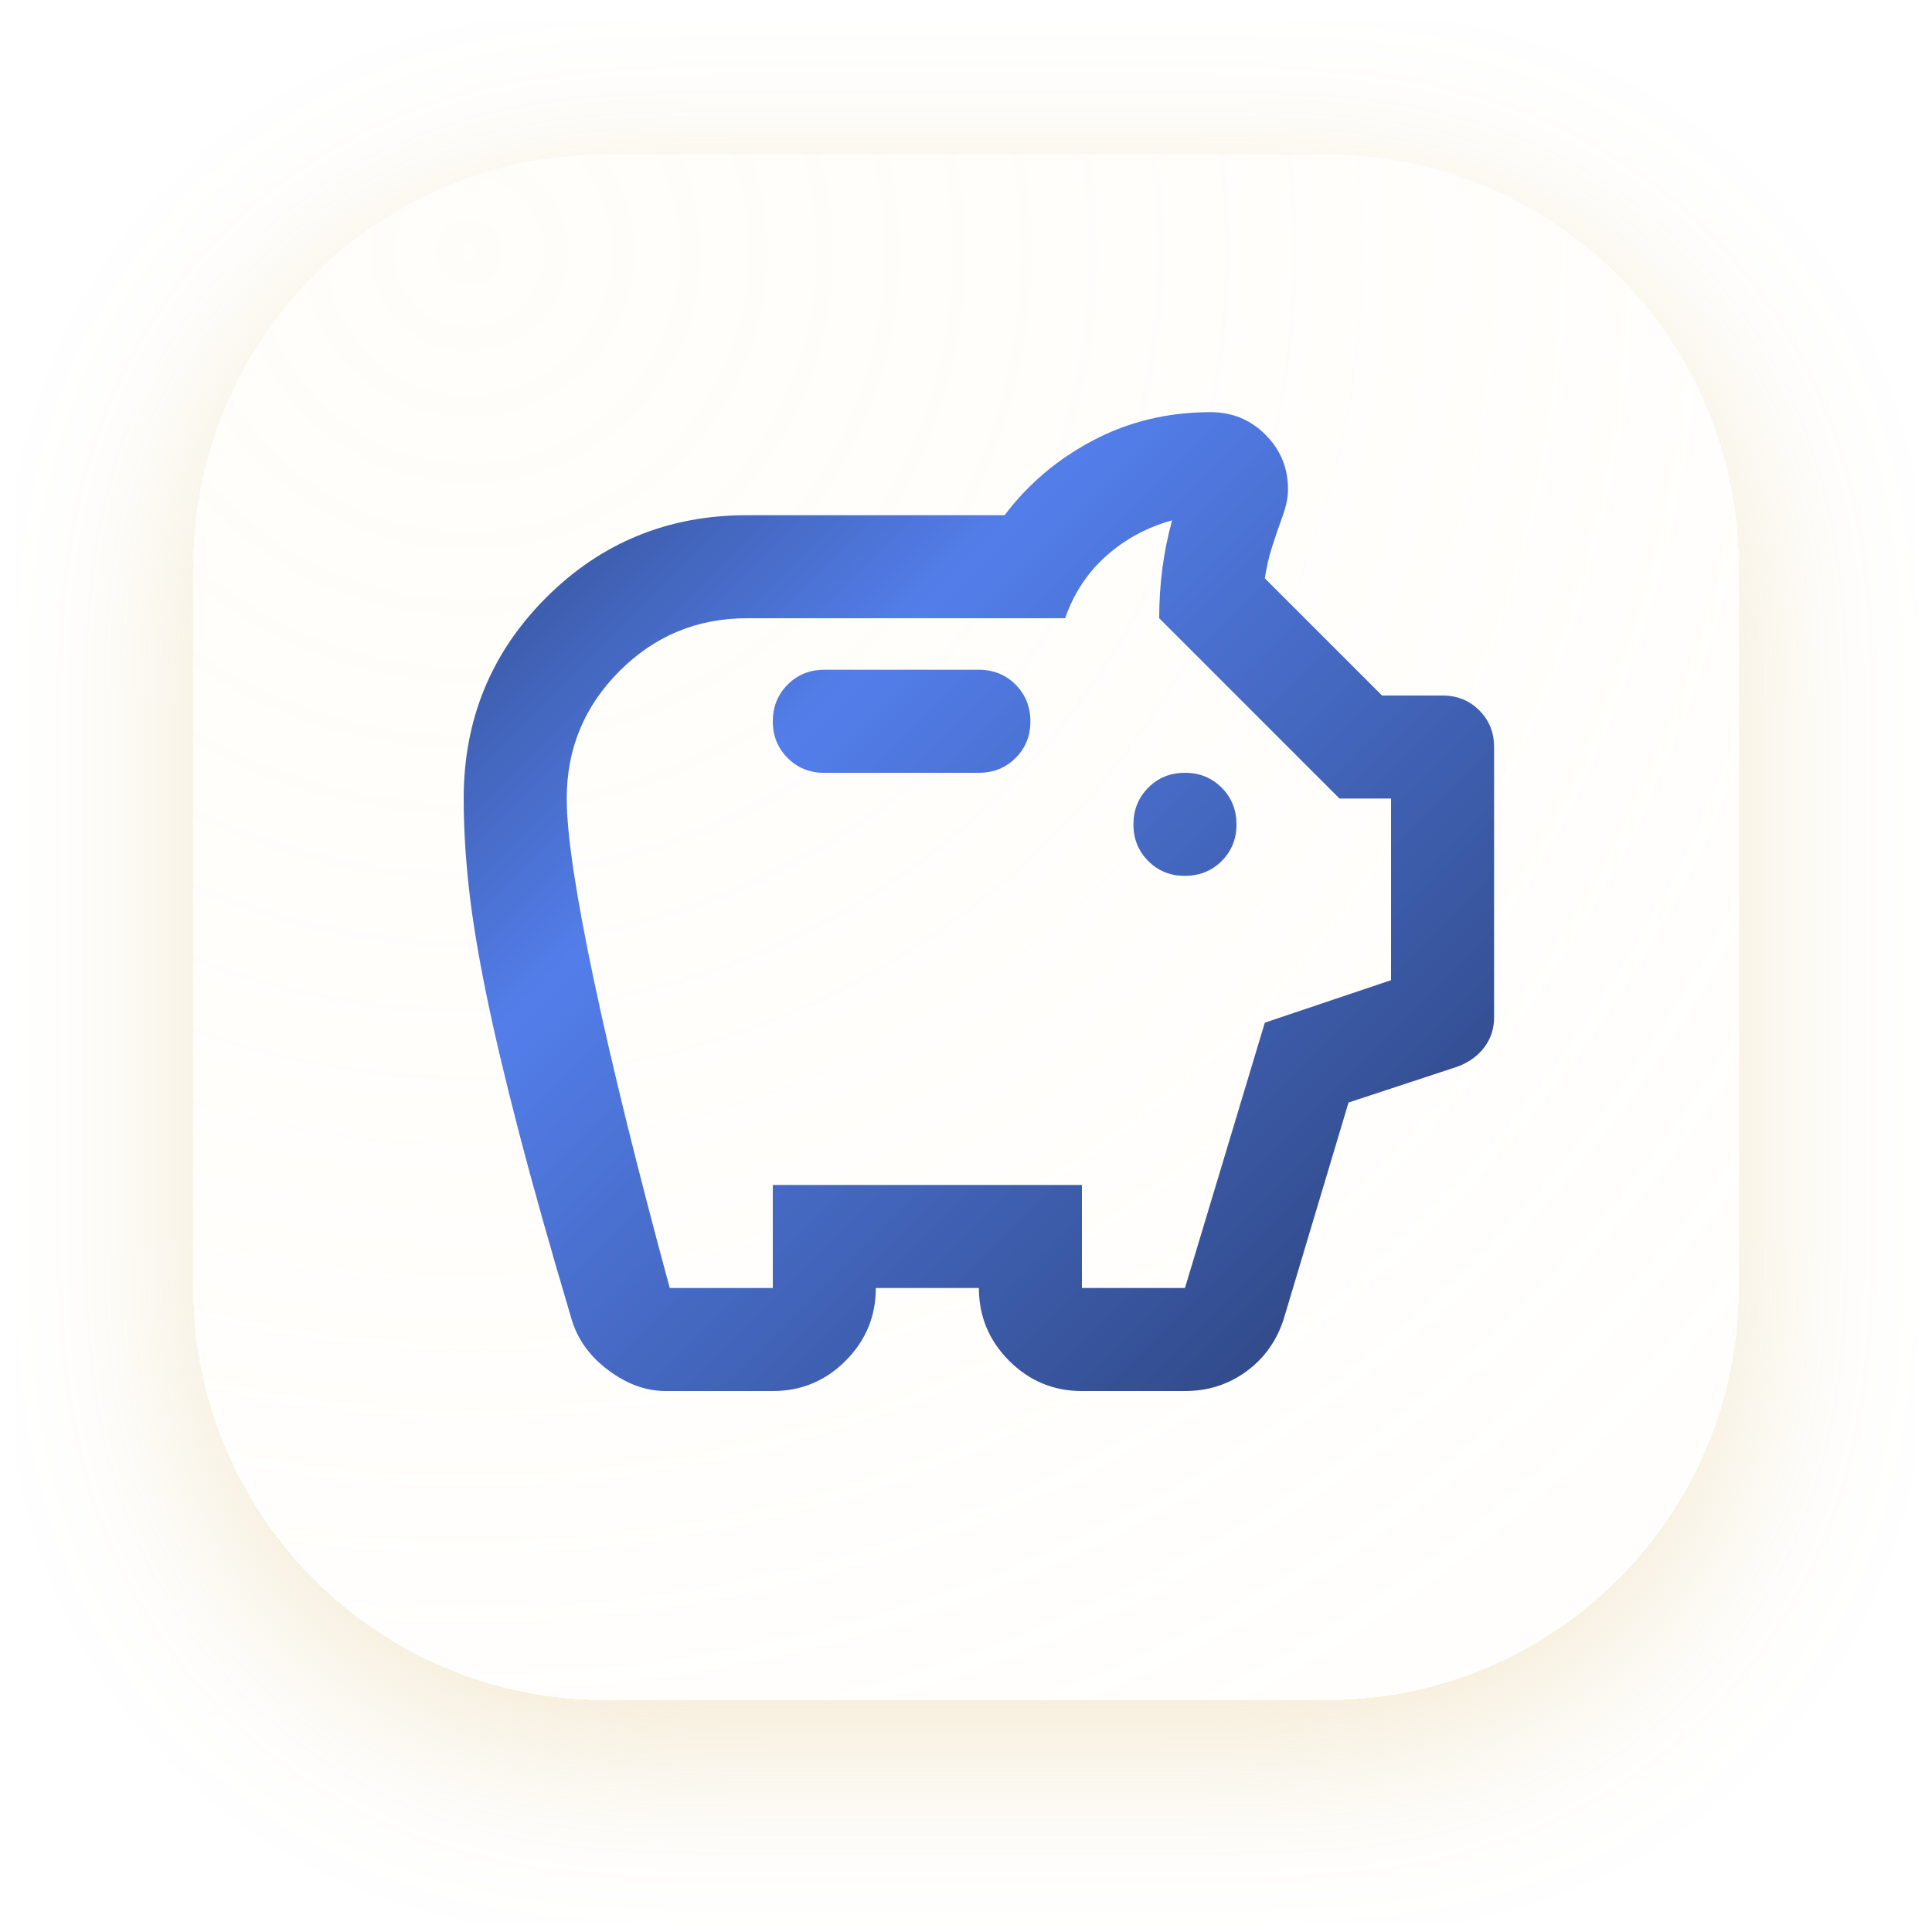
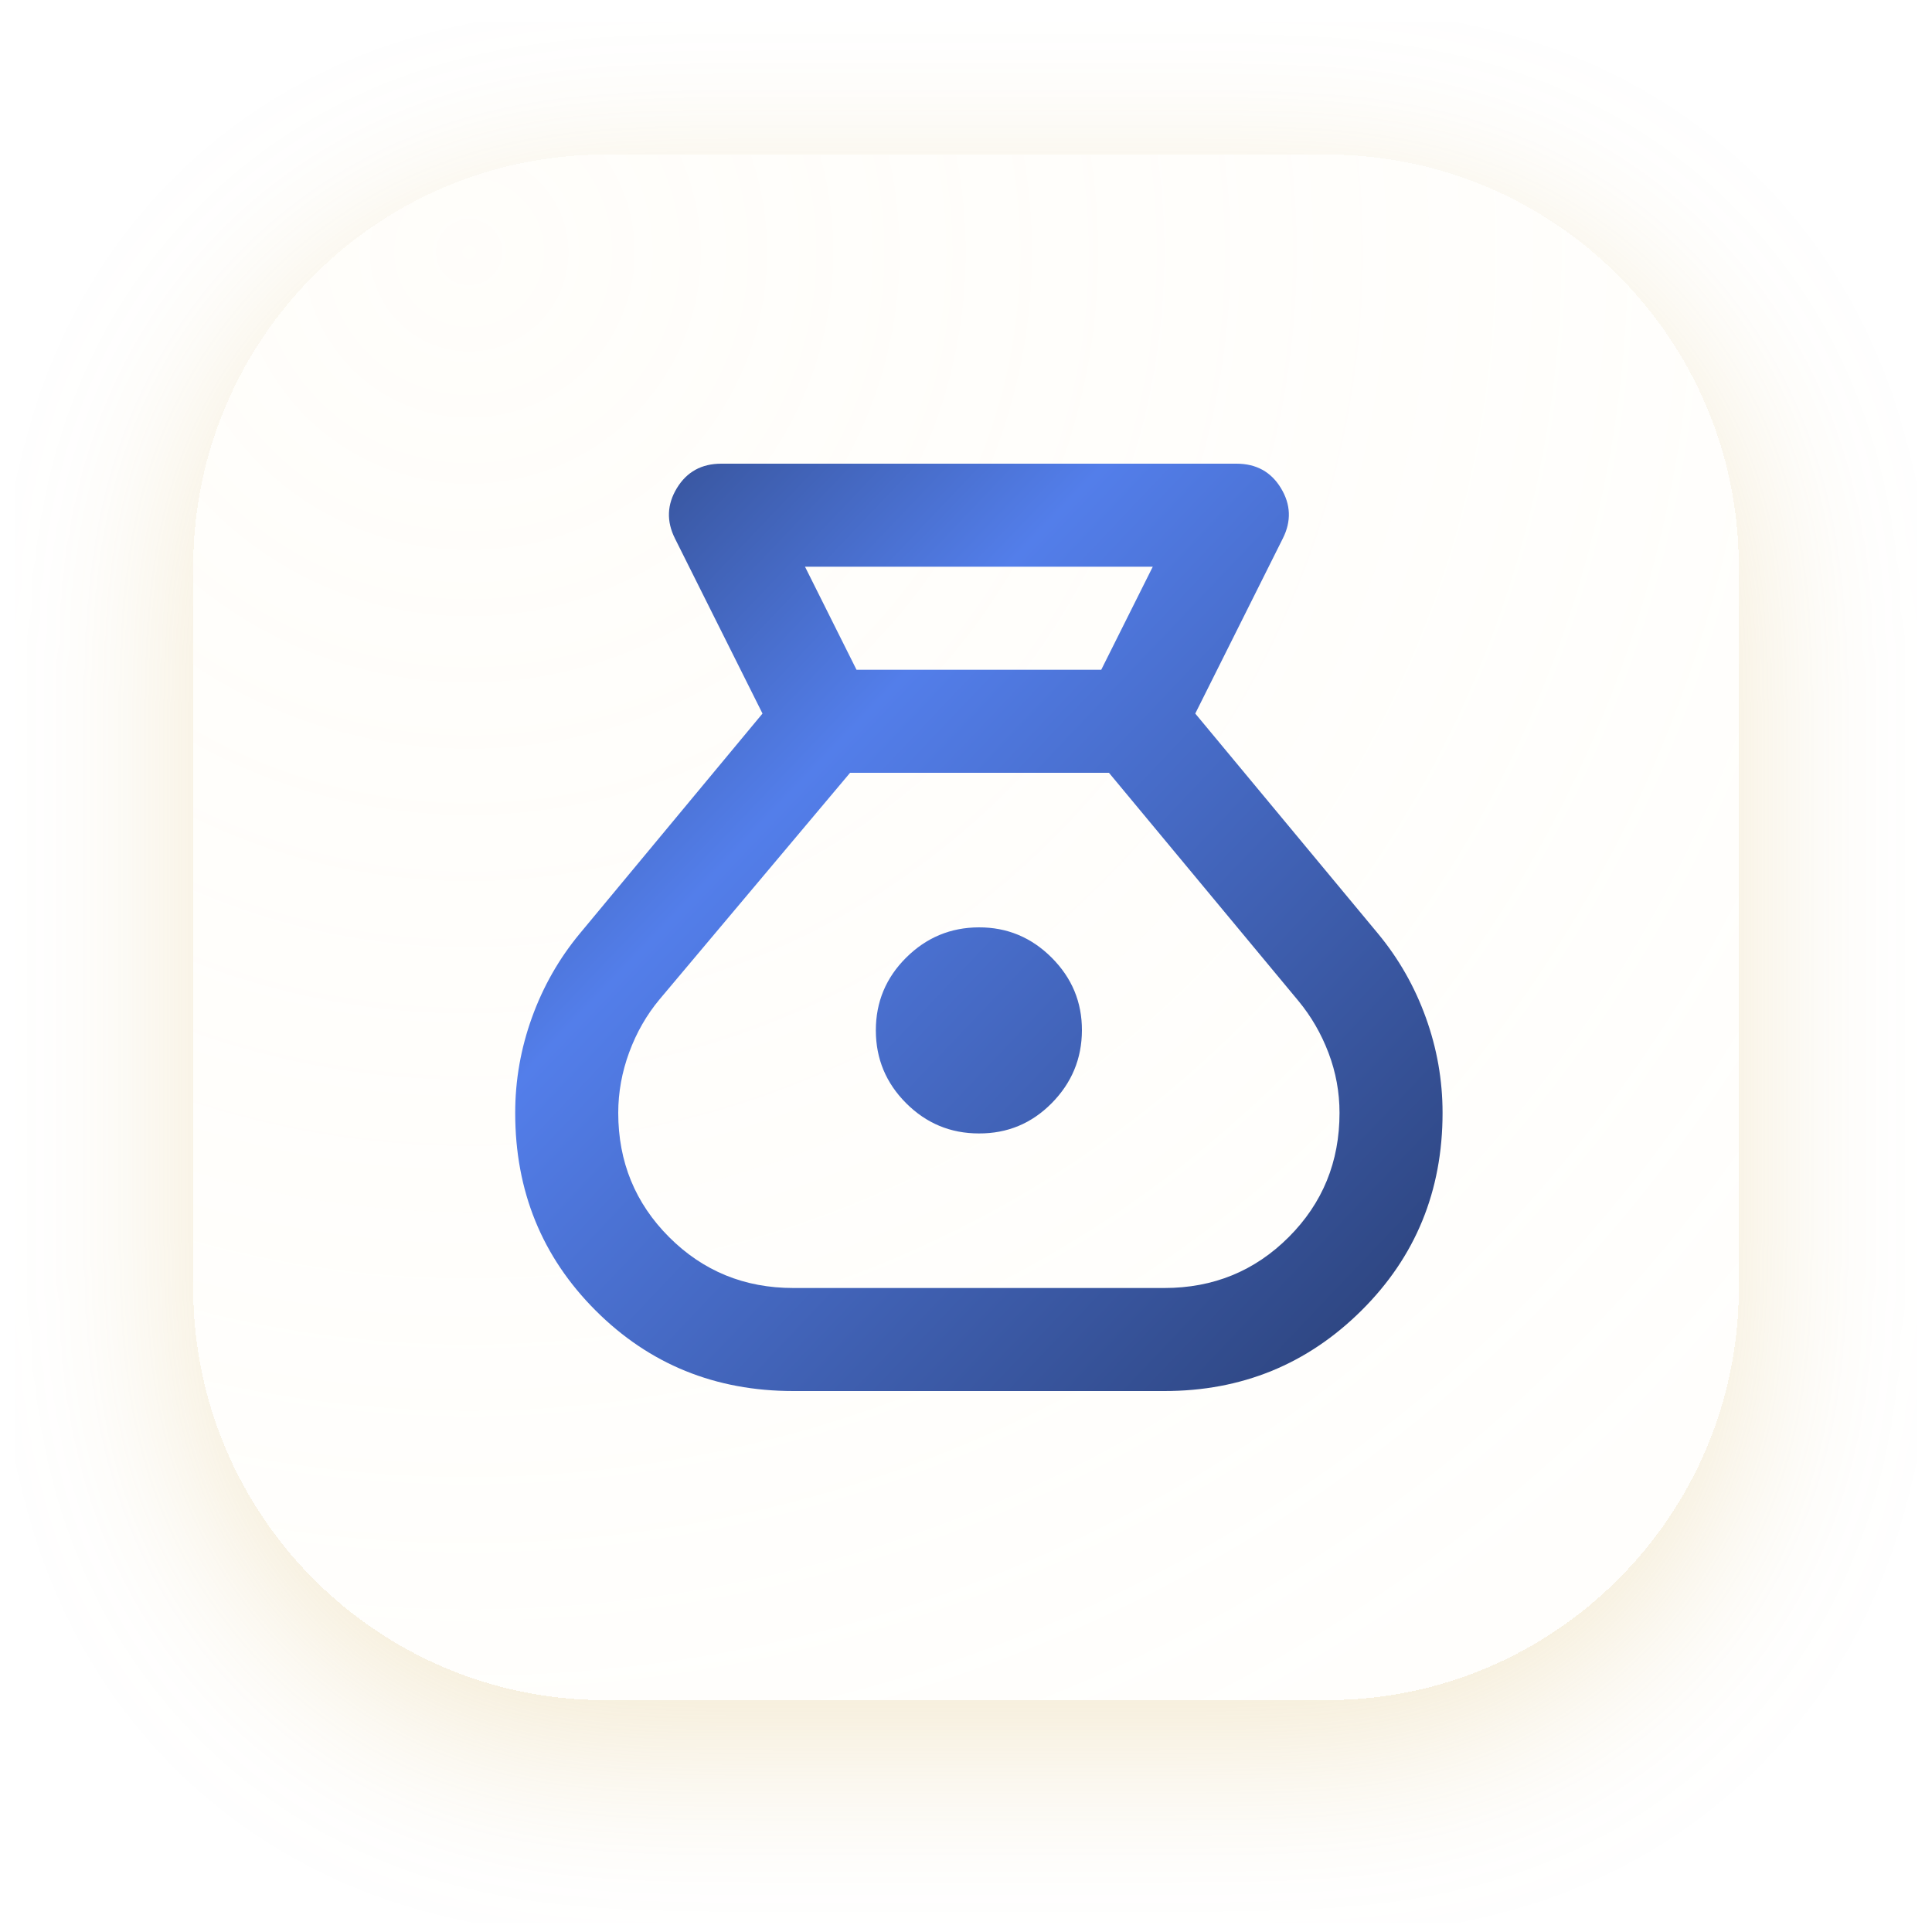
<svg xmlns="http://www.w3.org/2000/svg" width="75" height="75" viewBox="0 0 75 75" fill="none">
-   <g filter="url(#filter0_d_584_1888)">
-     <rect x="7.5" y="6" width="60" height="60" rx="16" fill="url(#paint0_radial_584_1888)" fill-opacity="0.2" shape-rendering="crispEdges" />
-     <path d="M25.85 54C25.083 54 24.342 53.733 23.626 53.2C22.91 52.667 22.435 52.017 22.2 51.25C21.367 48.45 20.683 46.025 20.15 43.976C19.617 41.927 19.191 40.127 18.874 38.576C18.557 37.025 18.332 35.65 18.2 34.45C18.068 33.25 18.001 32.1 18 31C18 27.933 19.067 25.333 21.2 23.2C23.333 21.067 25.933 20 29 20H39C39.9 18.8 41.042 17.833 42.426 17.1C43.81 16.367 45.335 16 47 16C47.833 16 48.542 16.292 49.126 16.876C49.71 17.46 50.001 18.168 50 19C50 19.2 49.975 19.4 49.924 19.6C49.873 19.8 49.815 19.983 49.75 20.15C49.617 20.517 49.492 20.883 49.376 21.25C49.26 21.617 49.168 22.017 49.1 22.45L53.65 27H56C56.567 27 57.042 27.192 57.426 27.576C57.81 27.96 58.001 28.435 58 29V39.5C58 39.933 57.875 40.317 57.626 40.65C57.377 40.983 57.035 41.233 56.6 41.4L52.35 42.8L49.85 51.15C49.583 52.017 49.1 52.709 48.4 53.226C47.7 53.743 46.9 54.001 46 54H42C40.9 54 39.959 53.609 39.176 52.826C38.393 52.043 38.001 51.101 38 50H34C34 51.1 33.609 52.042 32.826 52.826C32.043 53.61 31.101 54.001 30 54H25.85ZM26 50H30V46H42V50H46L49.1 39.7L54 38.05V31H52L45 24C45 23.333 45.042 22.683 45.126 22.05C45.21 21.417 45.335 20.8 45.5 20.2C44.533 20.467 43.683 20.925 42.95 21.576C42.217 22.227 41.683 23.035 41.35 24H29C27.067 24 25.417 24.683 24.05 26.05C22.683 27.417 22 29.067 22 31C22 32.367 22.35 34.709 23.05 38.026C23.75 41.343 24.733 45.335 26 50ZM46 34C46.567 34 47.042 33.808 47.426 33.424C47.81 33.04 48.001 32.565 48 32C47.999 31.435 47.807 30.96 47.424 30.576C47.041 30.192 46.567 30 46 30C45.433 30 44.959 30.192 44.576 30.576C44.193 30.96 44.001 31.435 44 32C43.999 32.565 44.191 33.041 44.576 33.426C44.961 33.811 45.436 34.003 46 34ZM38 30C38.567 30 39.042 29.808 39.426 29.424C39.81 29.04 40.001 28.565 40 28C39.999 27.435 39.807 26.96 39.424 26.576C39.041 26.192 38.567 26 38 26H32C31.433 26 30.959 26.192 30.576 26.576C30.193 26.96 30.001 27.435 30 28C29.999 28.565 30.191 29.041 30.576 29.426C30.961 29.811 31.436 30.003 32 30H38Z" fill="url(#paint1_linear_584_1888)" />
+   <g filter="url(#filter0_d_584_1850)">
+     <rect x="7.5" y="6" width="60" height="60" rx="16" fill="url(#paint0_radial_584_1850)" fill-opacity="0.2" shape-rendering="crispEdges" />
+     <path d="M30.8 54C27.767 54 25.208 52.959 23.124 50.876C21.04 48.793 19.999 46.235 20 43.2C20 41.933 20.217 40.7 20.65 39.5C21.083 38.3 21.7 37.217 22.5 36.25L29.6 27.7L26.2 20.9C25.867 20.233 25.892 19.583 26.276 18.95C26.66 18.317 27.235 18 28 18H48C48.767 18 49.342 18.317 49.726 18.95C50.11 19.583 50.135 20.233 49.8 20.9L46.4 27.7L53.5 36.25C54.3 37.217 54.917 38.3 55.35 39.5C55.783 40.7 56 41.933 56 43.2C56 46.233 54.95 48.792 52.85 50.876C50.75 52.96 48.2 54.001 45.2 54H30.8ZM38 44C36.9 44 35.959 43.609 35.176 42.826C34.393 42.043 34.001 41.101 34 40C33.999 38.899 34.391 37.957 35.176 37.176C35.961 36.395 36.903 36.003 38 36C39.097 35.997 40.039 36.389 40.826 37.176C41.613 37.963 42.004 38.904 42 40C41.996 41.096 41.605 42.038 40.826 42.826C40.047 43.614 39.105 44.005 38 44ZM33.25 26H42.75L44.75 22H31.25L33.25 26ZM30.8 50H45.2C47.1 50 48.709 49.342 50.026 48.026C51.343 46.71 52.001 45.101 52 43.2C52 42.4 51.858 41.625 51.574 40.876C51.29 40.127 50.899 39.451 50.4 38.85L43.05 30H33L25.6 38.8C25.1 39.4 24.709 40.083 24.426 40.85C24.143 41.617 24.001 42.4 24 43.2C24 45.1 24.659 46.709 25.976 48.026C27.293 49.343 28.901 50.001 30.8 50Z" fill="url(#paint1_linear_584_1850)" />
  </g>
  <defs>
-     <filter id="filter0_d_584_1888" x="0.603" y="0.864" width="73.795" height="73.795" filterUnits="userSpaceOnUse" color-interpolation-filters="sRGB">
+     <filter id="filter0_d_584_1850" x="0.603" y="0.864" width="73.795" height="73.795" filterUnits="userSpaceOnUse" color-interpolation-filters="sRGB">
      <feFlood flood-opacity="0" result="BackgroundImageFix" />
      <feColorMatrix in="SourceAlpha" type="matrix" values="0 0 0 0 0 0 0 0 0 0 0 0 0 0 0 0 0 0 127 0" result="hardAlpha" />
      <feOffset dy="1.761" />
      <feGaussianBlur stdDeviation="3.449" />
      <feComposite in2="hardAlpha" operator="out" />
      <feColorMatrix type="matrix" values="0 0 0 0 0.82 0 0 0 0 0.659 0 0 0 0 0.263 0 0 0 0.25 0" />
-       <feBlend mode="normal" in2="BackgroundImageFix" result="effect1_dropShadow_584_1888" />
-       <feBlend mode="normal" in="BackgroundImageFix" in2="effect1_dropShadow_584_1888" result="BackgroundImageFix" />
+       <feBlend mode="normal" in2="BackgroundImageFix" result="effect1_dropShadow_584_1850" />
+       <feBlend mode="normal" in="BackgroundImageFix" in2="effect1_dropShadow_584_1850" result="BackgroundImageFix" />
      <feBlend mode="normal" in="SourceGraphic" in2="BackgroundImageFix" result="shape" />
    </filter>
-     <radialGradient id="paint0_radial_584_1888" cx="0" cy="0" r="1" gradientUnits="userSpaceOnUse" gradientTransform="translate(18 9.75) rotate(52.8691) scale(65.8507)">
+     <radialGradient id="paint0_radial_584_1850" cx="0" cy="0" r="1" gradientUnits="userSpaceOnUse" gradientTransform="translate(18 9.75) rotate(52.8691) scale(65.8507)">
      <stop stop-color="#FFF8E6" />
      <stop offset="1" stop-color="#FFF8E6" stop-opacity="0.5" />
    </radialGradient>
-     <linearGradient id="paint1_linear_584_1888" x1="13.374" y1="12.279" x2="60.695" y2="59.638" gradientUnits="userSpaceOnUse">
+     <linearGradient id="paint1_linear_584_1850" x1="15.837" y1="14.475" x2="60.61" y2="57.044" gradientUnits="userSpaceOnUse">
      <stop stop-color="#233562" />
      <stop offset="0.357" stop-color="#537EEA" />
      <stop offset="1" stop-color="#233562" />
    </linearGradient>
  </defs>
</svg>
